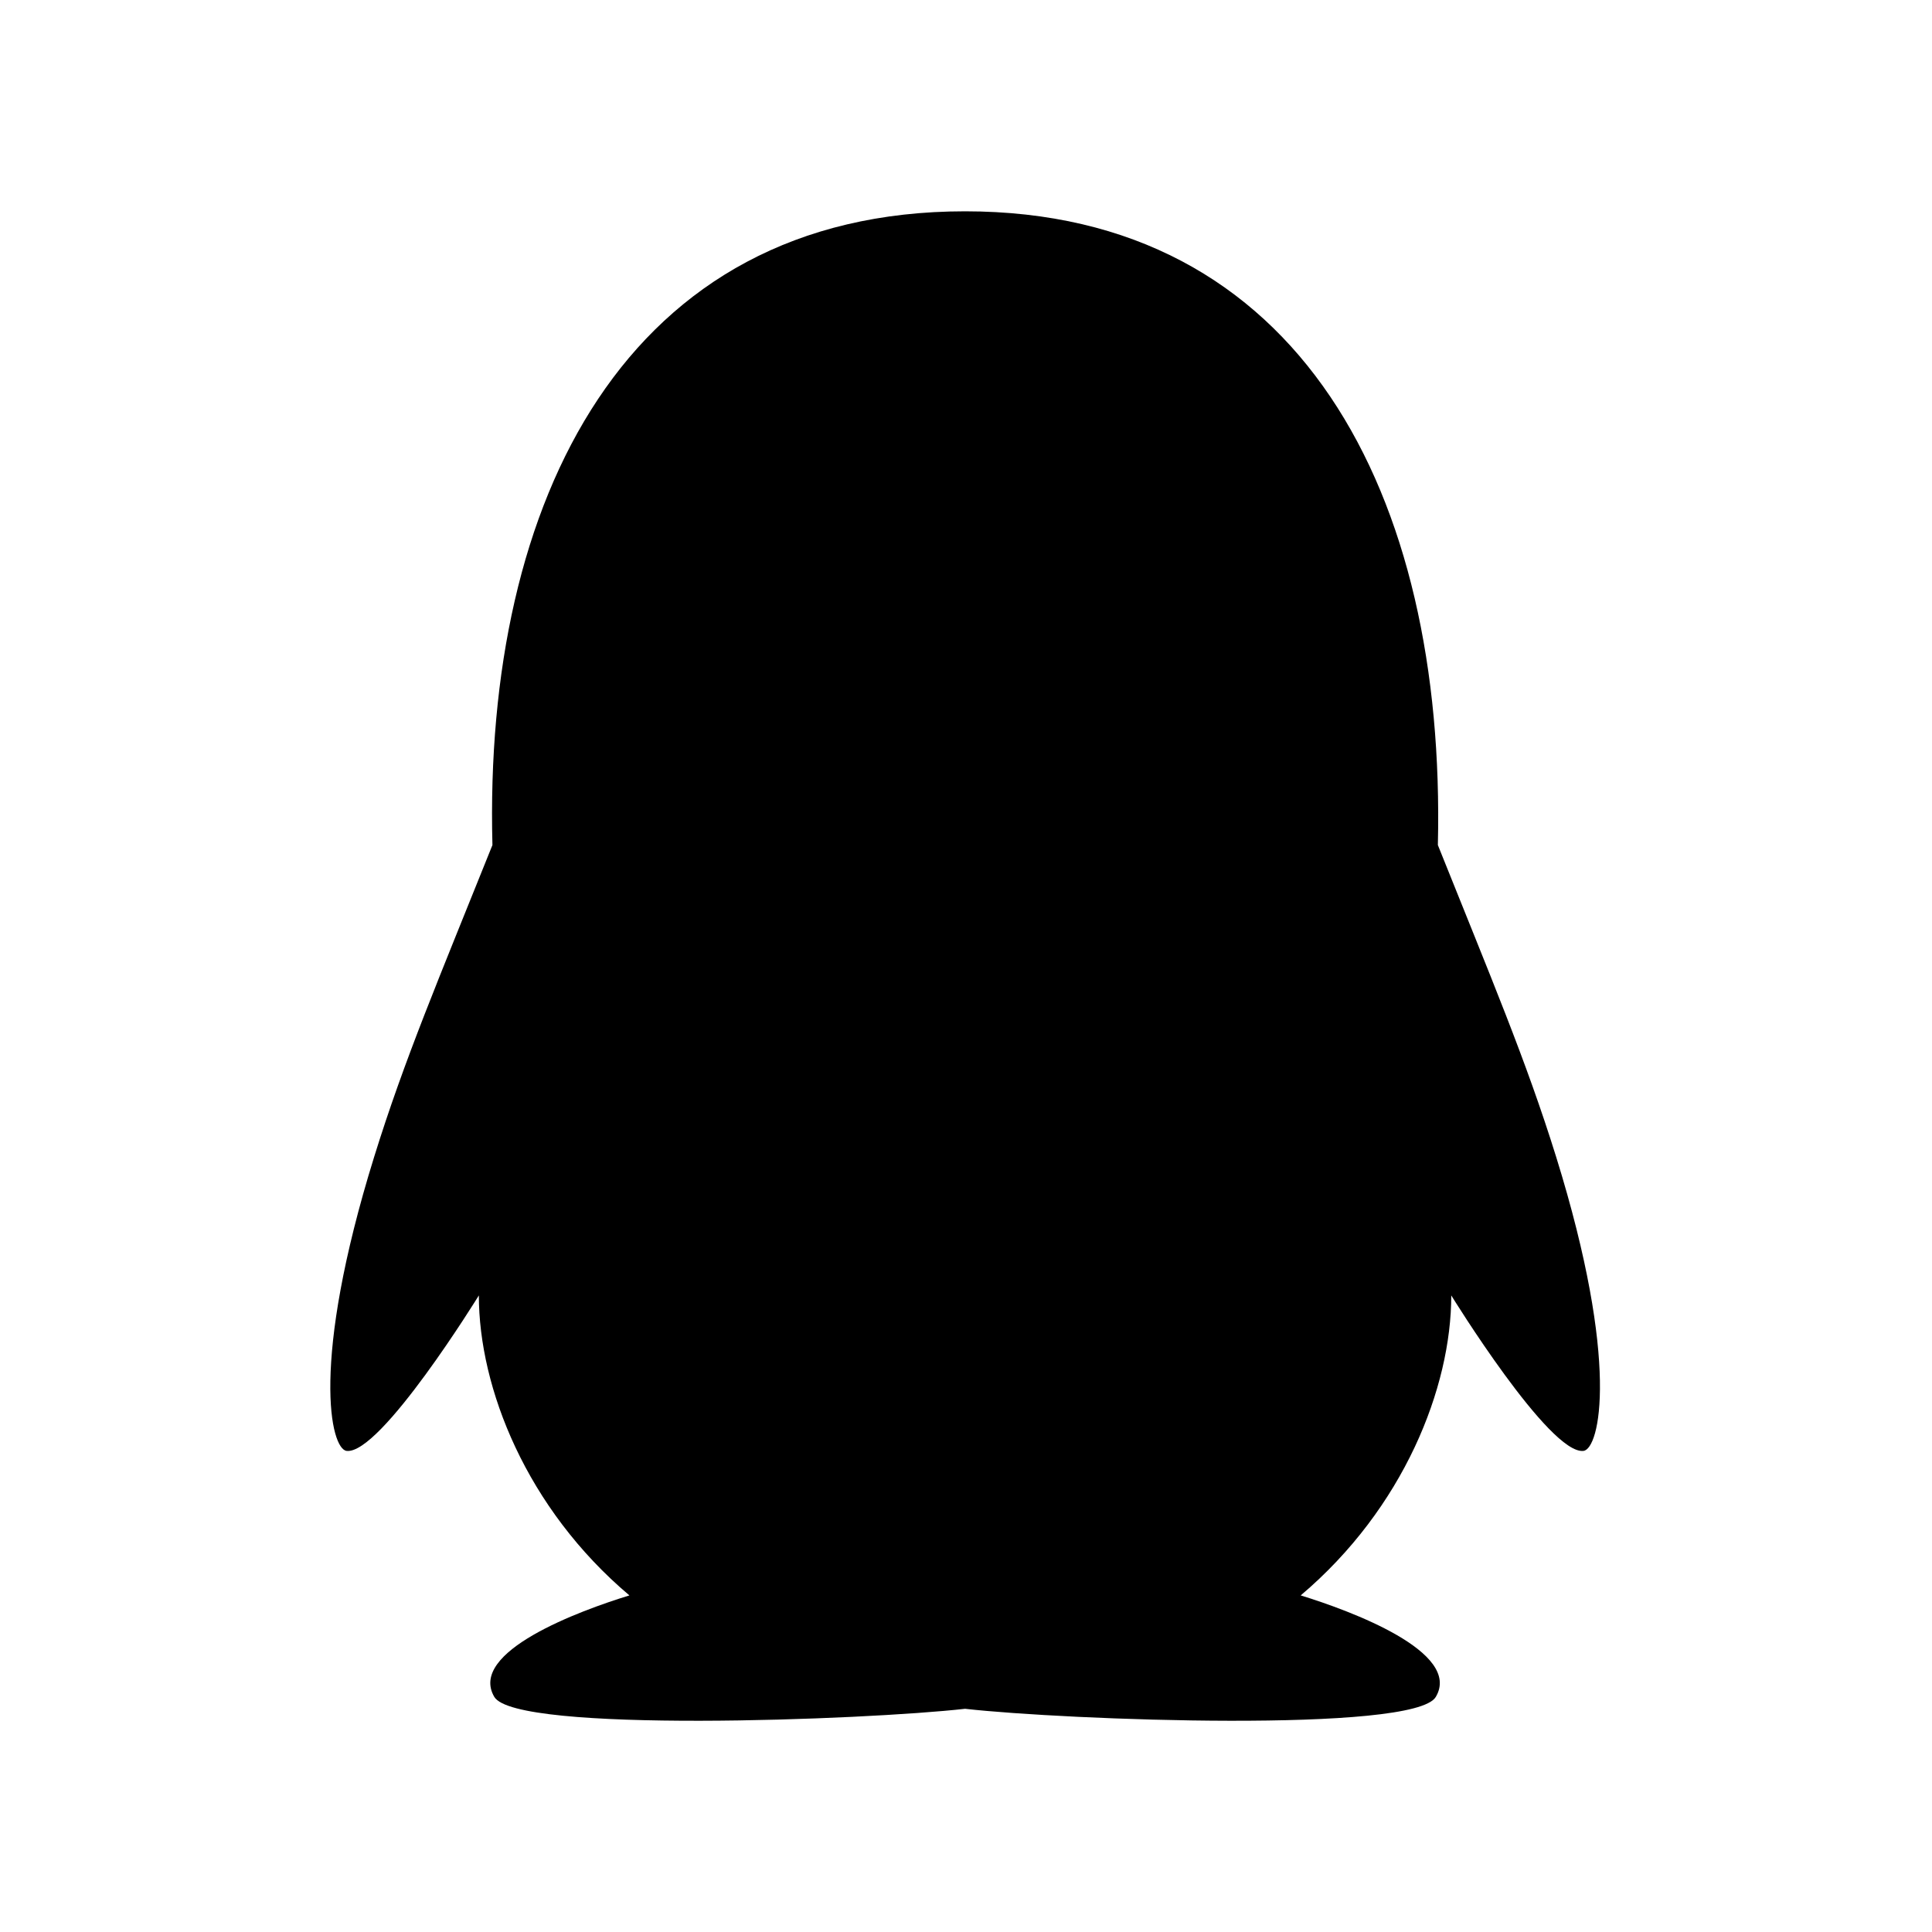
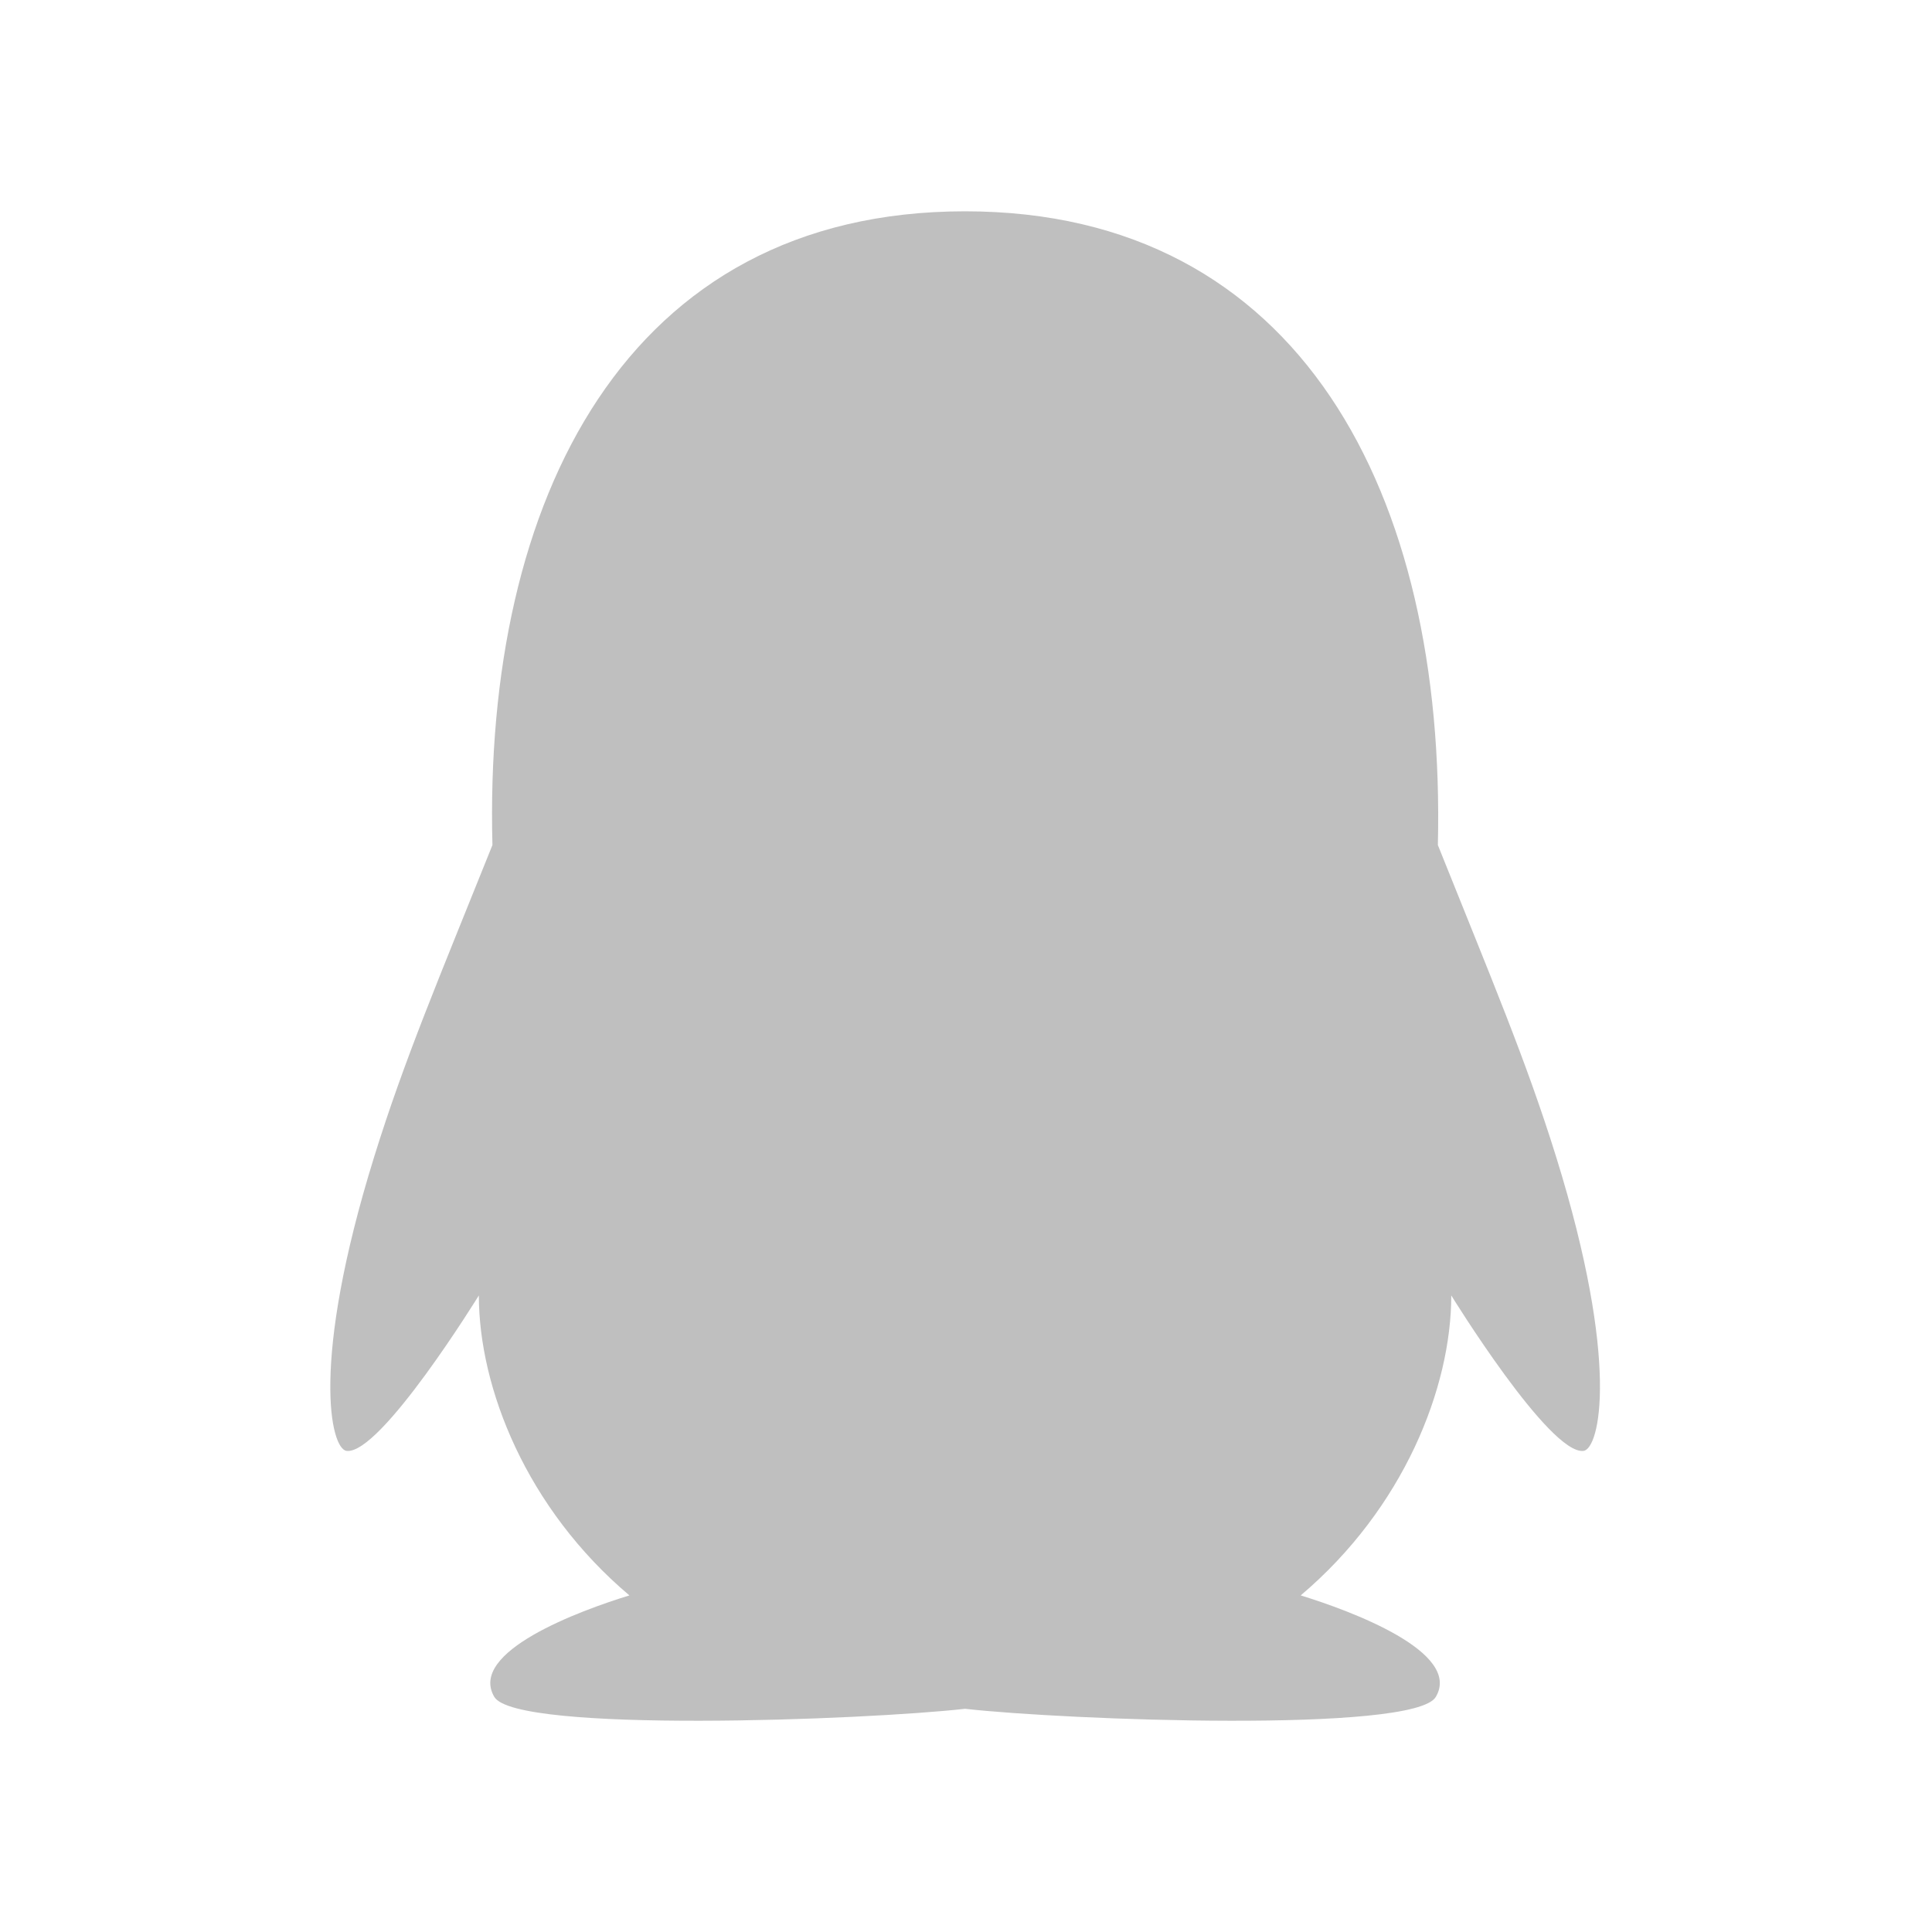
<svg xmlns="http://www.w3.org/2000/svg" t="1751422849295" class="icon" viewBox="0 0 1024 1024" version="1.1" p-id="4449" width="128" height="128">
-   <path d="M824.8 613.2c-16-51.4-34.4-94.6-62.7-165.3C766.5 262.2 689.3 112 511.5 112 331.7 112 256.2 265.2 261 447.9c-28.4 70.8-46.7 113.7-62.7 165.3-34 109.5-23 154.8-14.6 155.8 18 2.2 70.1-82.4 70.1-82.4 0 49 25.2 112.9 79.8 159-26.4 8.1-85.7 29.9-71.6 53.8 11.4 19.3 196.2 12.3 249.5 6.3 53.3 6 238.1 13 249.5-6.3 14.1-23.8-45.3-45.7-71.6-53.8 54.6-46.2 79.8-110.1 79.8-159 0 0 52.1 84.6 70.1 82.4 8.5-1.1 19.5-46.4-14.5-155.8z" p-id="4450" />
+   <path d="M824.8 613.2c-16-51.4-34.4-94.6-62.7-165.3C766.5 262.2 689.3 112 511.5 112 331.7 112 256.2 265.2 261 447.9c-28.4 70.8-46.7 113.7-62.7 165.3-34 109.5-23 154.8-14.6 155.8 18 2.2 70.1-82.4 70.1-82.4 0 49 25.2 112.9 79.8 159-26.4 8.1-85.7 29.9-71.6 53.8 11.4 19.3 196.2 12.3 249.5 6.3 53.3 6 238.1 13 249.5-6.3 14.1-23.8-45.3-45.7-71.6-53.8 54.6-46.2 79.8-110.1 79.8-159 0 0 52.1 84.6 70.1 82.4 8.5-1.1 19.5-46.4-14.5-155.8z" p-id="4450" fill="#bfbfbf" />
</svg>
